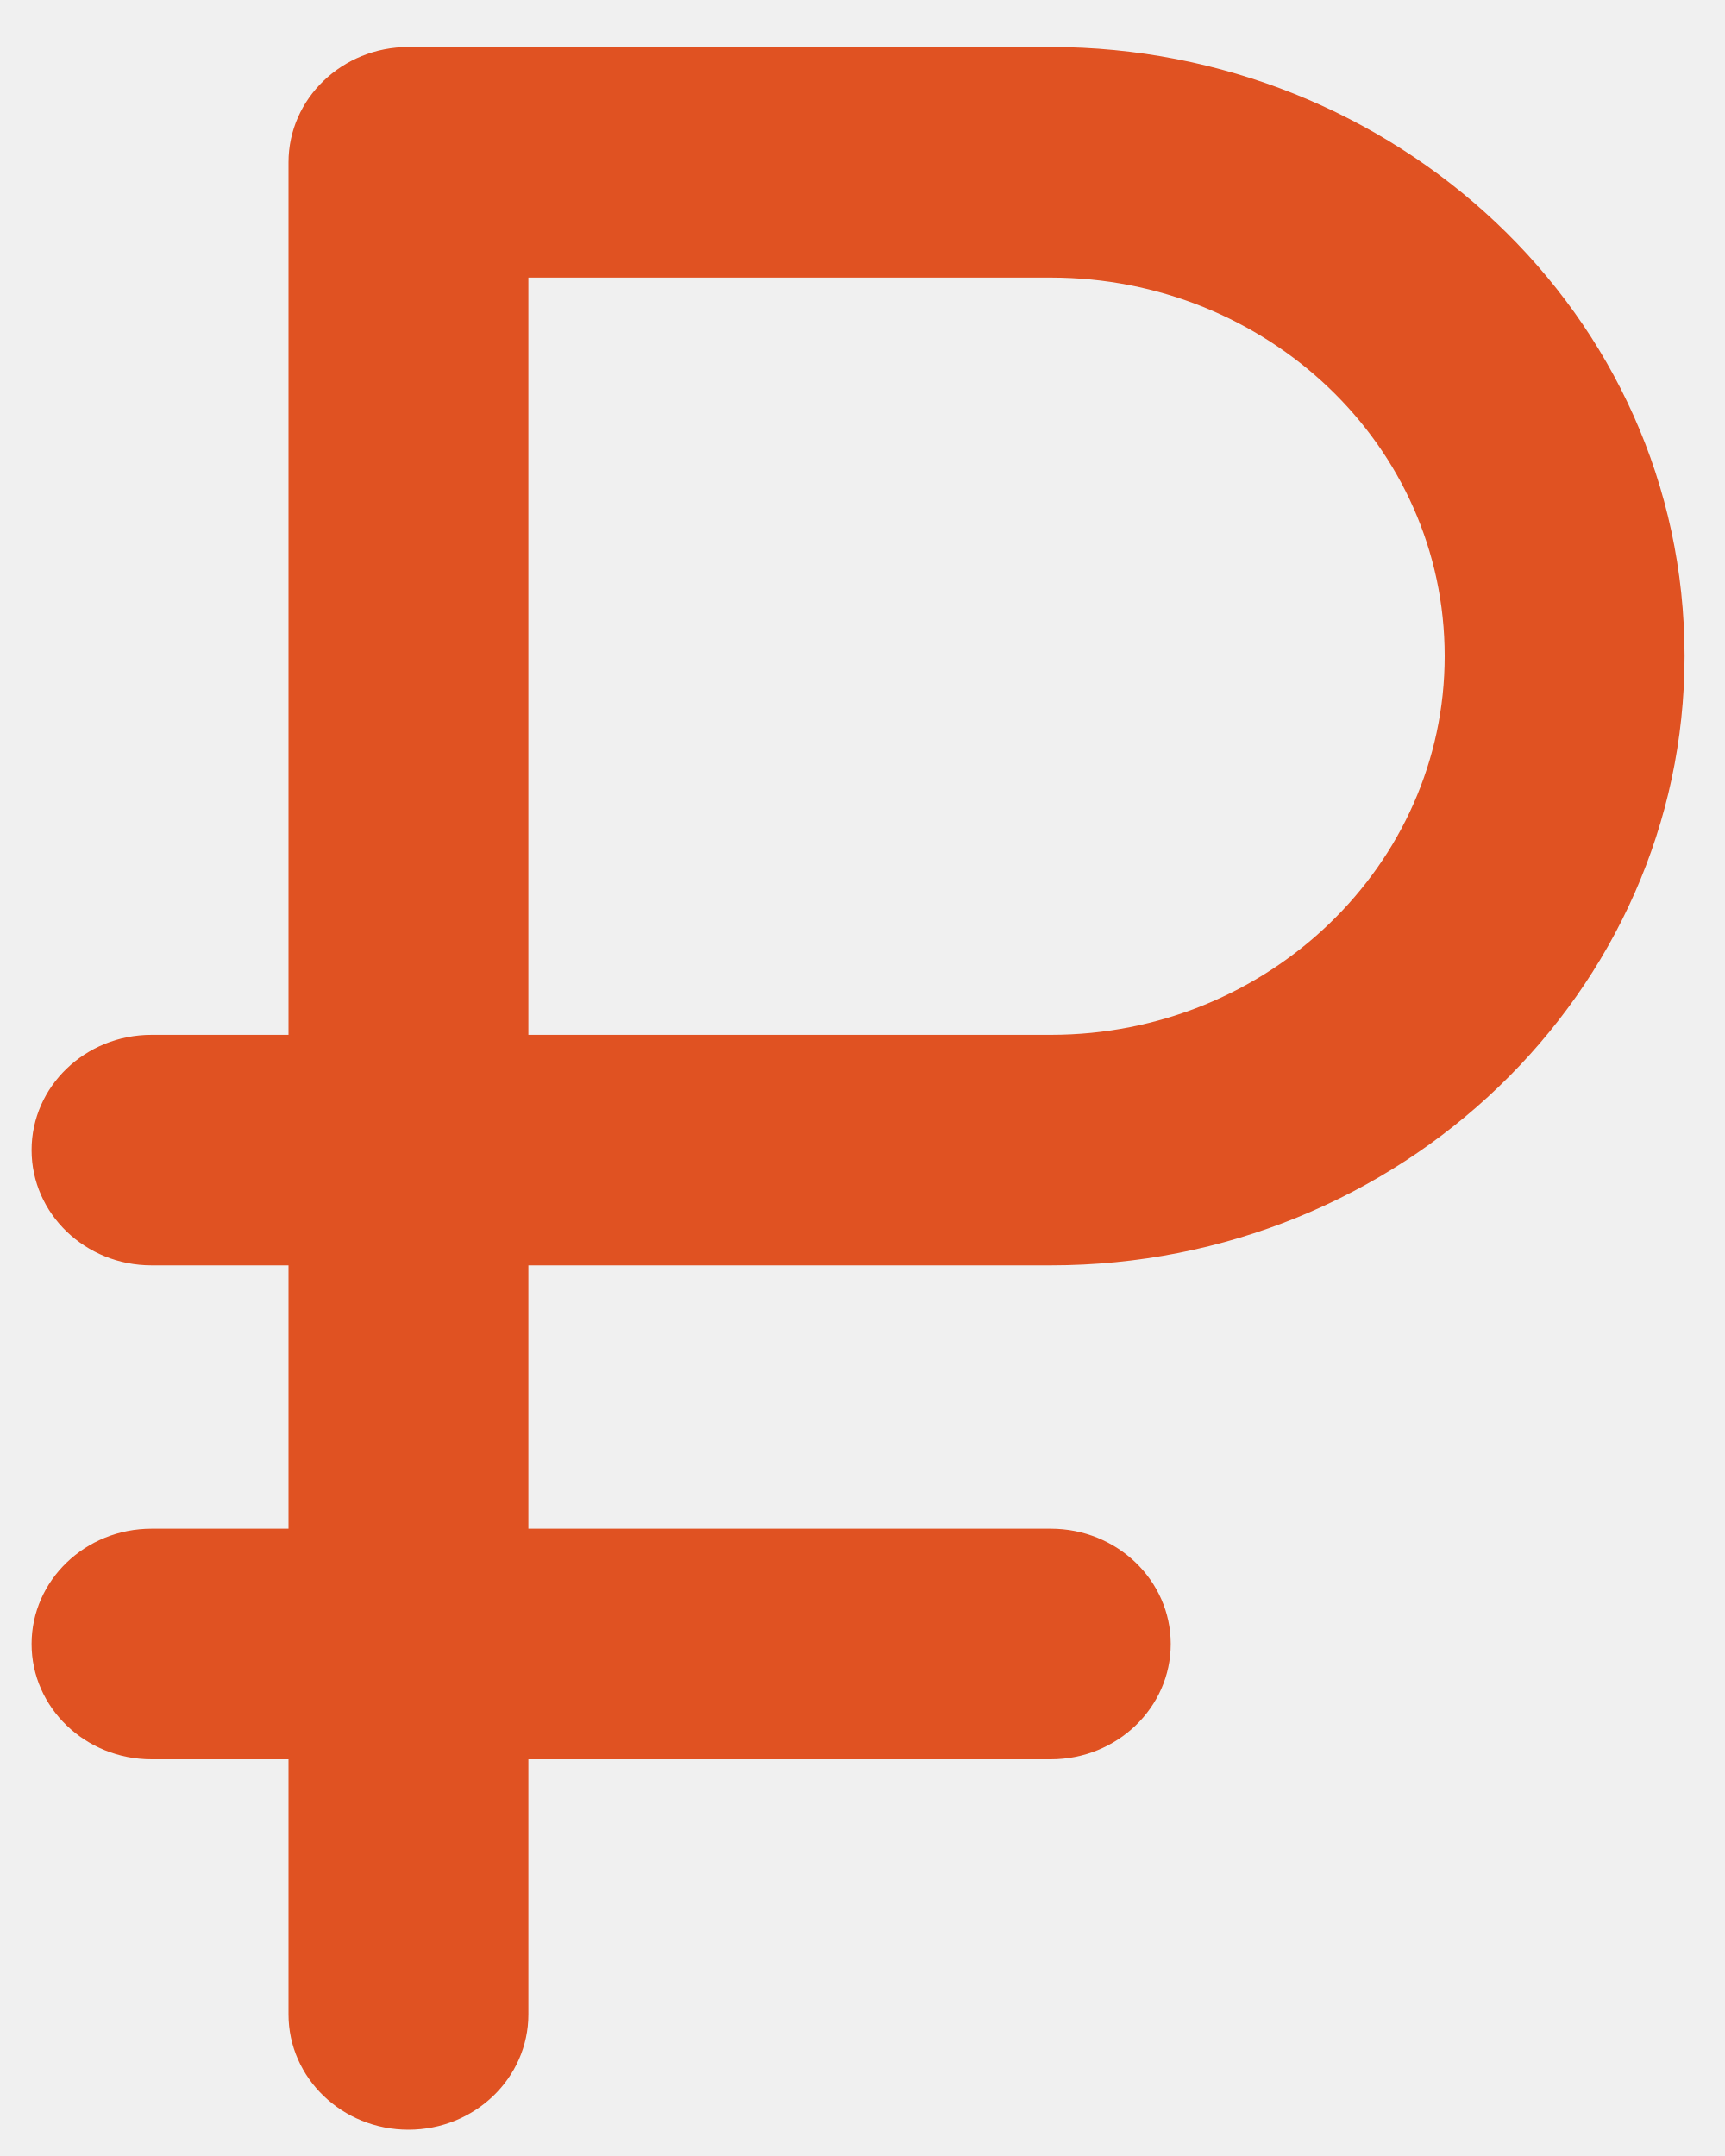
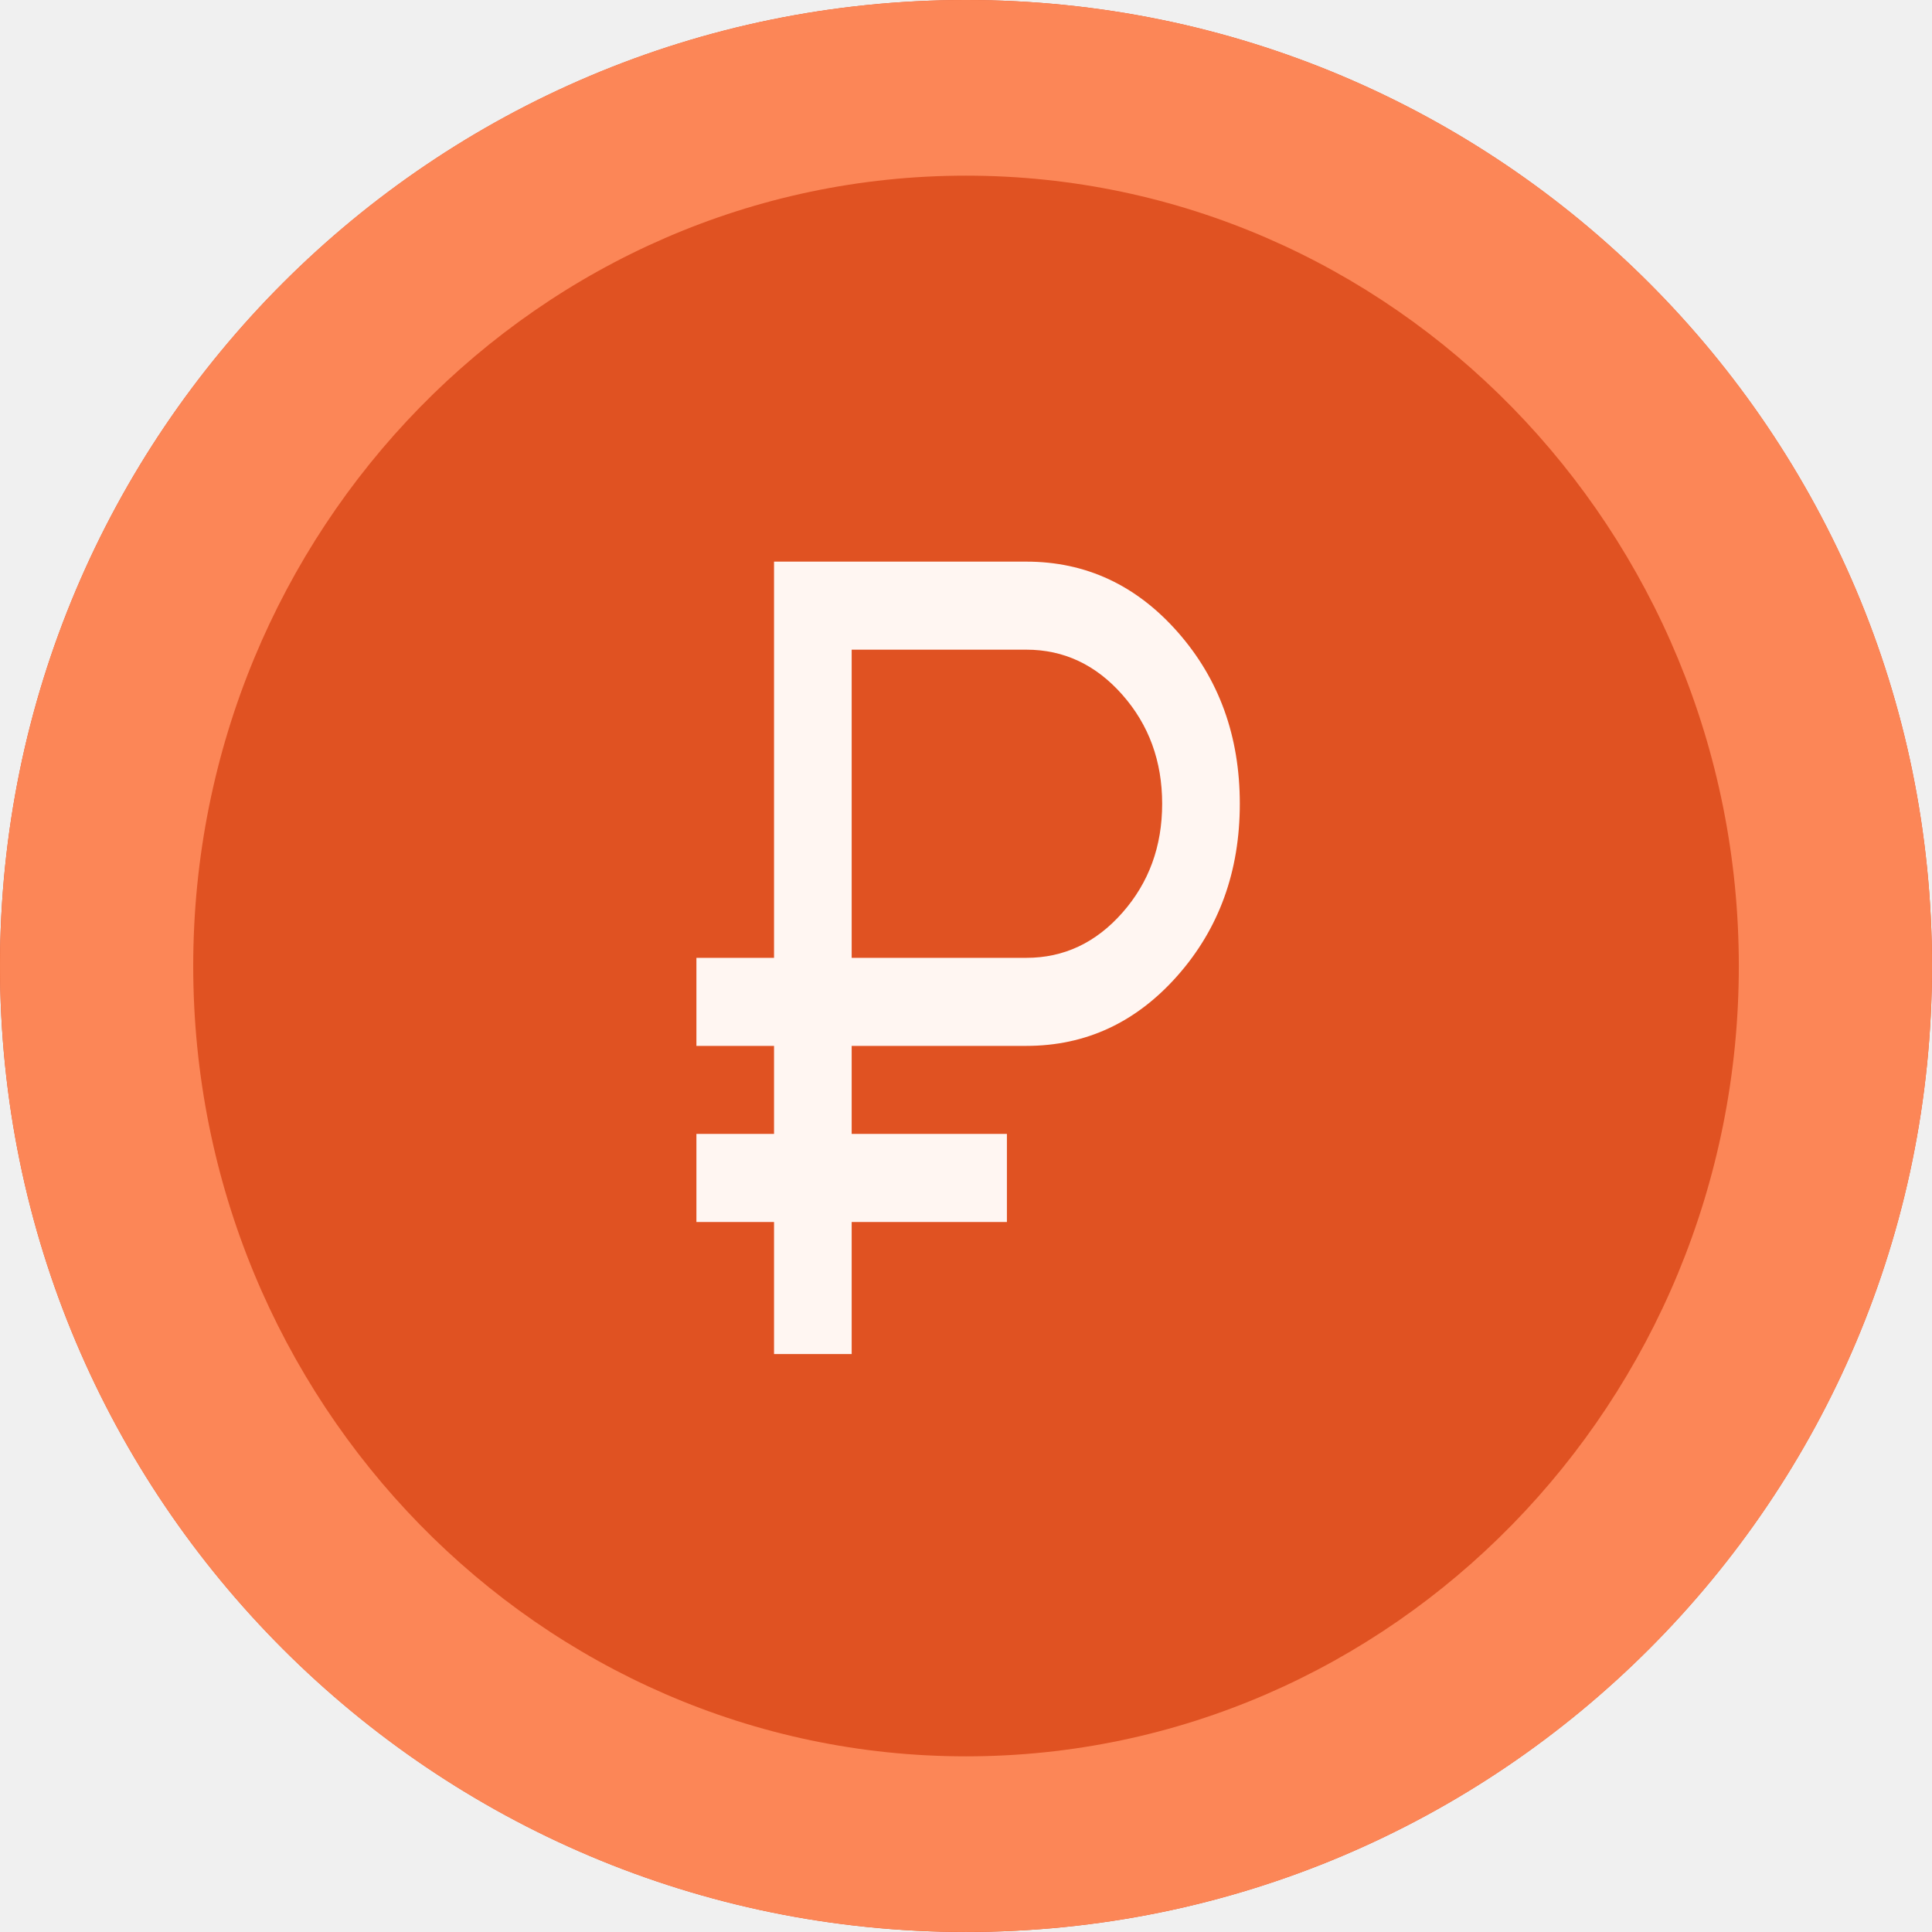
- <svg xmlns="http://www.w3.org/2000/svg" width="32" height="40" viewBox="0 0 32 40" fill="none">
-   <path d="M19.493 0.872H7.577C6.348 0.872 5.352 1.83 5.352 3.011V19.199H2.811C1.582 19.199 0.586 20.156 0.586 21.337C0.586 22.519 1.582 23.476 2.811 23.476H5.352V28.362H2.811C1.582 28.362 0.586 29.32 0.586 30.501C0.586 31.682 1.582 32.64 2.811 32.64H5.352V37.373C5.352 38.554 6.348 39.512 7.577 39.512C8.806 39.512 9.802 38.554 9.802 37.373V32.64H19.493C20.721 32.64 21.718 31.682 21.718 30.501C21.718 29.32 20.721 28.362 19.493 28.362H9.802V23.476H19.493C25.976 23.476 31.25 18.406 31.25 12.174C31.25 5.788 25.839 0.872 19.493 0.872ZM19.493 19.199H9.802V5.15H19.493C23.498 5.15 26.8 8.255 26.8 12.174C26.8 16.048 23.522 19.199 19.493 19.199Z" fill="#E05222" />
+ <svg xmlns="http://www.w3.org/2000/svg" width="86" height="86" viewBox="0 0 86 86" fill="none">
+   <g clip-path="url(#clip0_456_4776)">
+     <path d="M43 86C66.748 86 86 66.748 86 43C86 19.252 66.748 0 43 0C19.252 0 0 19.252 0 43C0 66.748 19.252 86 43 86Z" fill="#E05222" />
+     <path d="M43.001 7.819C61.969 7.819 77.401 23.601 77.401 43C77.401 62.399 61.969 78.181 43.001 78.181C24.033 78.181 8.601 62.399 8.601 43C8.601 23.601 24.033 7.819 43.001 7.819ZM43.001 0C19.253 0 0.001 19.252 0.001 43C0.001 66.748 19.253 85.999 43.001 85.999C66.749 85.999 86.001 66.748 86.001 43C86.001 19.252 66.749 0 43.001 0Z" fill="#FC8657" />
+     <path d="M34.455 60.273V54.395H31V50.475H34.455V46.556H31V42.637H34.455V25H45.685C48.334 25 50.58 26.045 52.423 28.135C54.266 30.226 55.188 32.773 55.188 35.778C55.188 38.783 54.266 41.33 52.423 43.421C50.58 45.511 48.334 46.556 45.685 46.556H37.911V50.475H44.821V54.395H37.911V60.273H34.455ZM37.911 42.637H45.685C47.355 42.637 48.781 41.967 49.961 40.628C51.142 39.289 51.732 37.672 51.732 35.778C51.732 33.884 51.142 32.267 49.961 30.928C48.781 29.589 47.355 28.919 45.685 28.919H37.911V42.637Z" fill="#FFF6F2" />
+   </g>
+   <defs>
+     <clipPath id="clip0_456_4776">
+       <rect width="86" height="86" fill="white" />
+     </clipPath>
+   </defs>
</svg>
